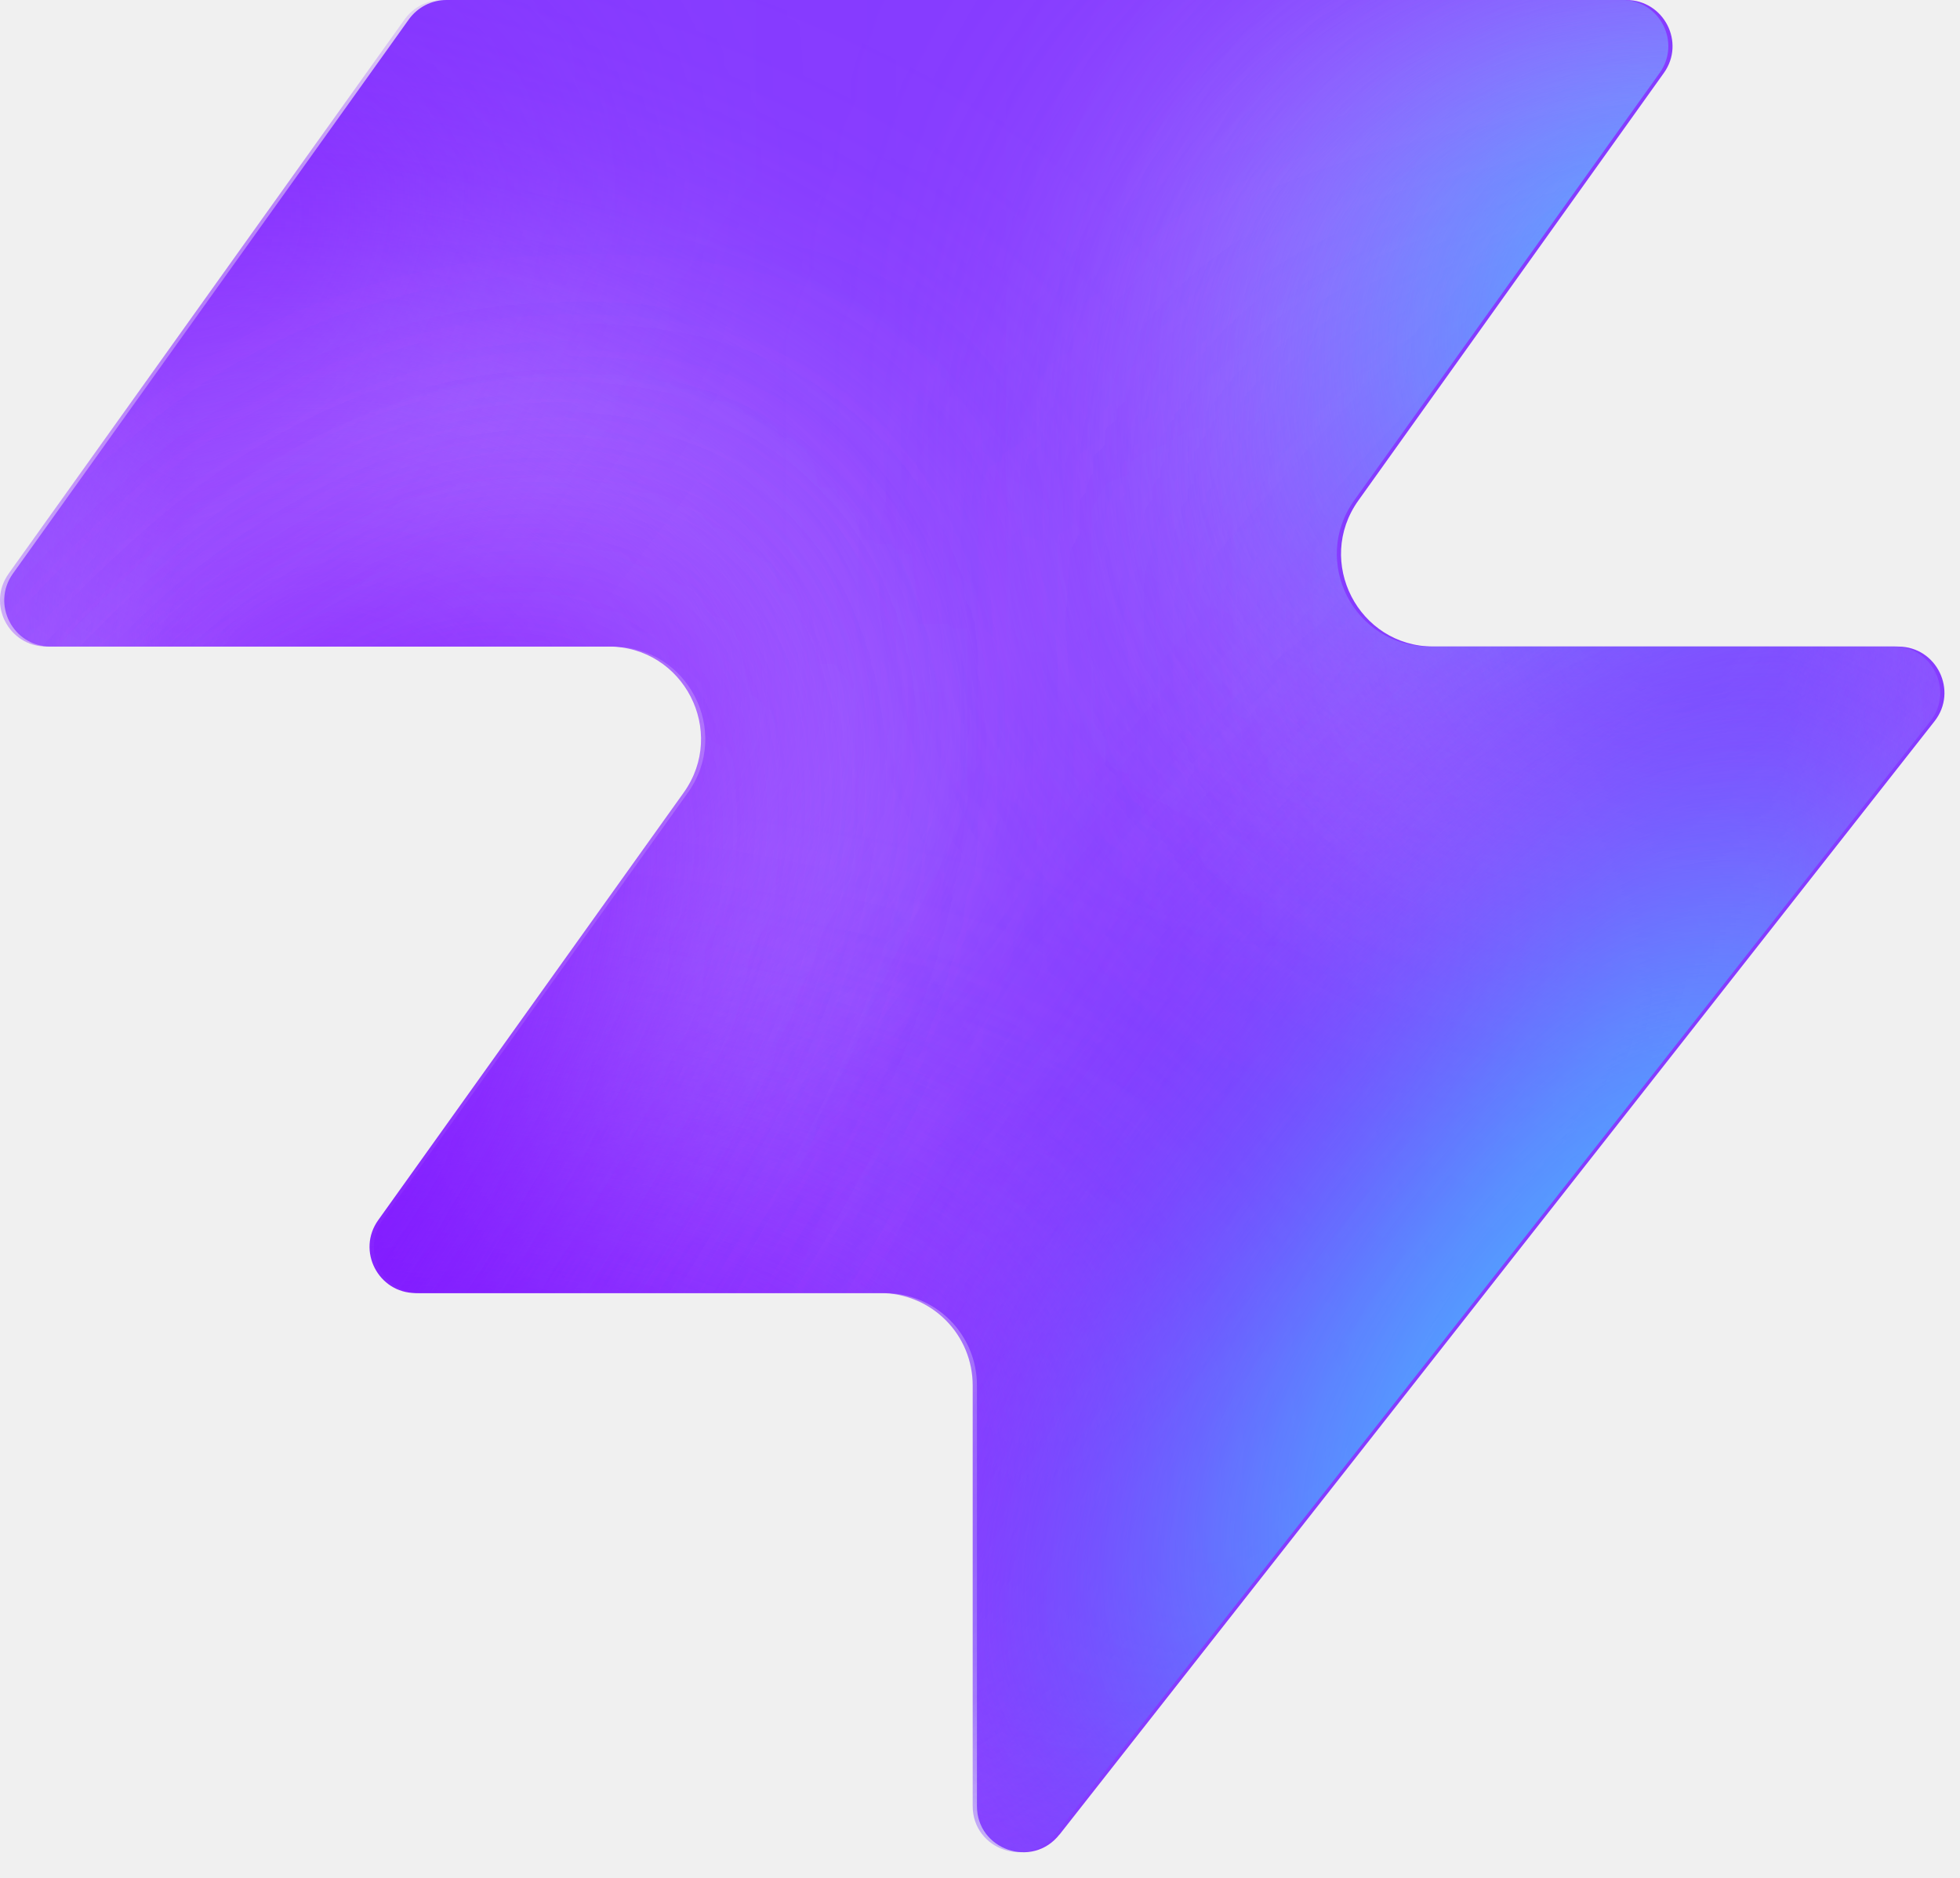
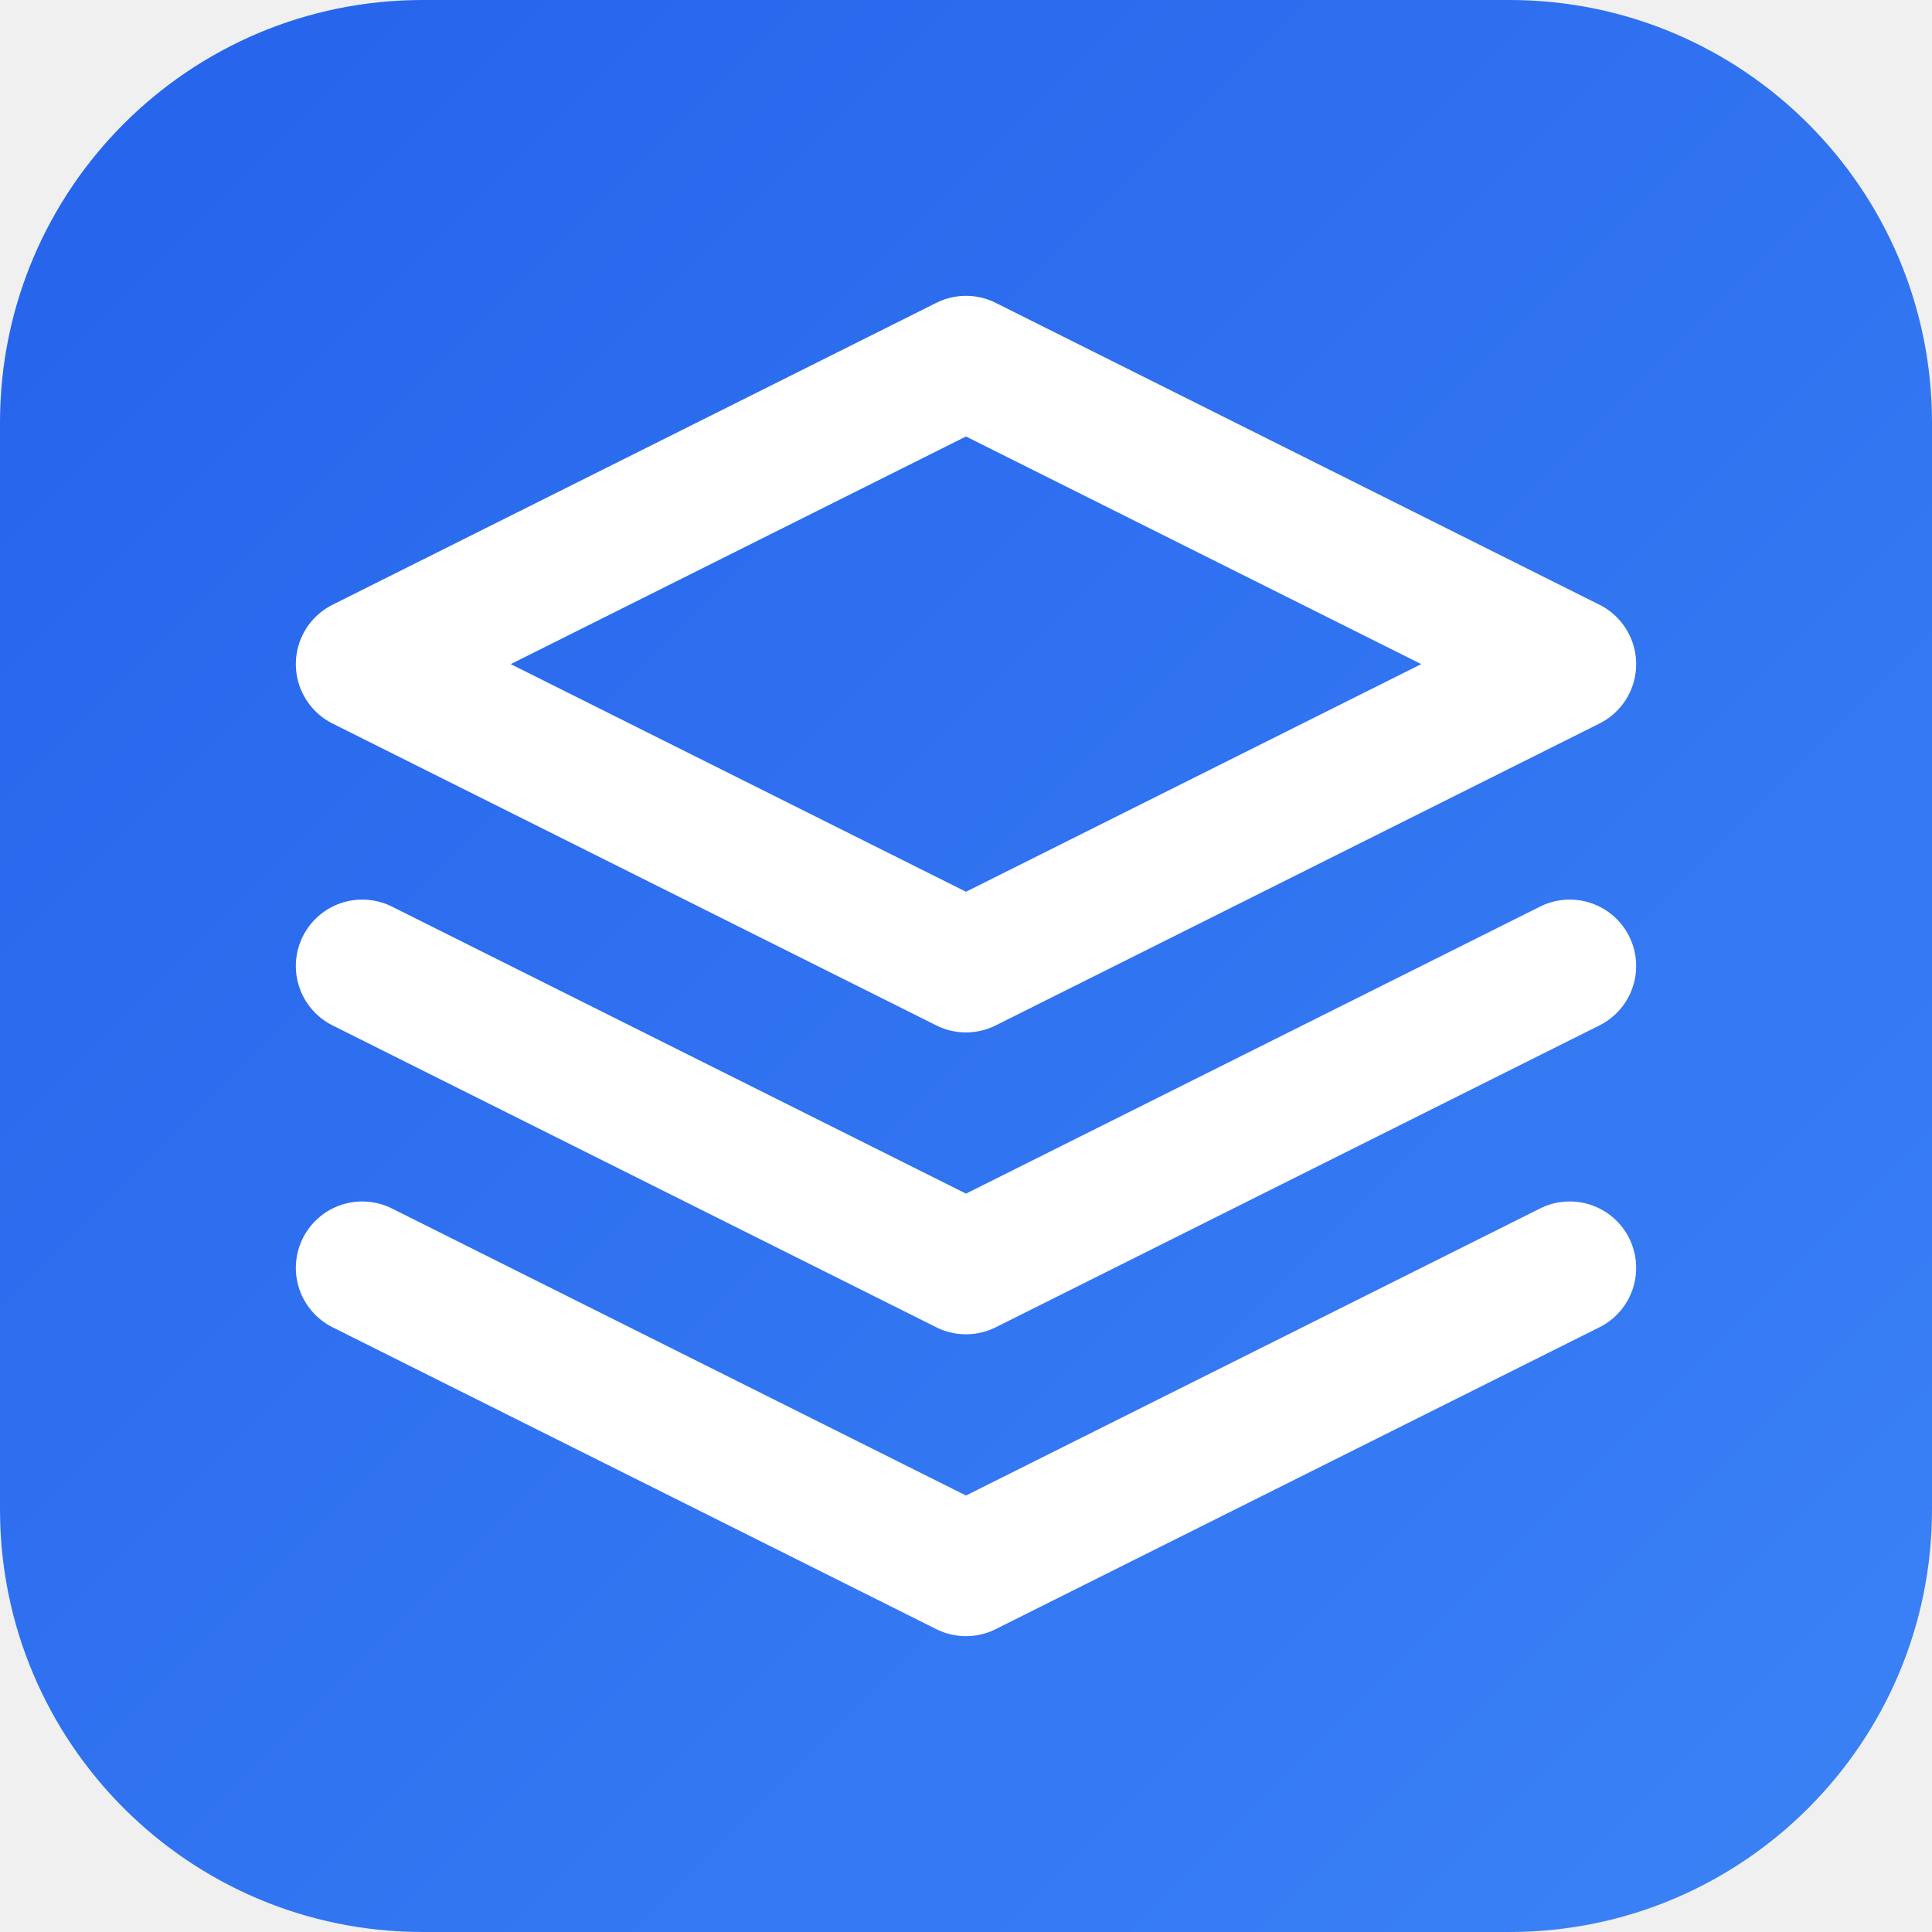
- <svg xmlns="http://www.w3.org/2000/svg" width="48" height="46" fill="none" viewBox="0 0 48 46">
-   <path fill="#863bff" d="M25.946 44.938c-.664.845-2.021.375-2.021-.698V33.937a2.26 2.26 0 0 0-2.262-2.262H10.287c-.92 0-1.456-1.04-.92-1.788l7.48-10.471c1.07-1.497 0-3.578-1.842-3.578H1.237c-.92 0-1.456-1.04-.92-1.788L10.013.474c.214-.297.556-.474.92-.474h28.894c.92 0 1.456 1.04.92 1.788l-7.48 10.471c-1.07 1.498 0 3.579 1.842 3.579h11.377c.943 0 1.473 1.088.89 1.83L25.947 44.94z" style="fill:#863bff;fill:color(display-p3 .525 .23 1);fill-opacity:1" />
-   <mask id="a" width="48" height="46" x="0" y="0" maskUnits="userSpaceOnUse" style="mask-type:alpha">
-     <path fill="#000" d="M25.842 44.938c-.664.844-2.021.375-2.021-.698V33.937a2.26 2.26 0 0 0-2.262-2.262H10.183c-.92 0-1.456-1.04-.92-1.788l7.48-10.471c1.07-1.498 0-3.579-1.842-3.579H1.133c-.92 0-1.456-1.04-.92-1.787L9.91.473c.214-.297.556-.474.92-.474h28.894c.92 0 1.456 1.04.92 1.788l-7.48 10.471c-1.07 1.498 0 3.578 1.842 3.578h11.377c.943 0 1.473 1.088.89 1.832L25.843 44.94z" style="fill:#000;fill-opacity:1" />
-   </mask>
-   <g mask="url(#a)">
-     <g filter="url(#b)">
-       <ellipse cx="5.508" cy="14.704" fill="#ede6ff" rx="5.508" ry="14.704" style="fill:#ede6ff;fill:color(display-p3 .927 .903 1);fill-opacity:1" transform="matrix(.00324 1 1 -.00324 -4.47 31.516)" />
-     </g>
-     <g filter="url(#c)">
-       <ellipse cx="10.399" cy="29.851" fill="#ede6ff" rx="10.399" ry="29.851" style="fill:#ede6ff;fill:color(display-p3 .927 .903 1);fill-opacity:1" transform="matrix(.00324 1 1 -.00324 -39.328 7.883)" />
-     </g>
-     <g filter="url(#d)">
-       <ellipse cx="5.508" cy="30.487" fill="#7e14ff" rx="5.508" ry="30.487" style="fill:#7e14ff;fill:color(display-p3 .492 .077 1);fill-opacity:1" transform="rotate(89.814 -25.913 -14.639)scale(1 -1)" />
-     </g>
-     <g filter="url(#e)">
-       <ellipse cx="5.508" cy="30.599" fill="#7e14ff" rx="5.508" ry="30.599" style="fill:#7e14ff;fill:color(display-p3 .492 .077 1);fill-opacity:1" transform="rotate(89.814 -32.644 -3.334)scale(1 -1)" />
-     </g>
-     <g filter="url(#f)">
-       <ellipse cx="5.508" cy="30.599" fill="#7e14ff" rx="5.508" ry="30.599" style="fill:#7e14ff;fill:color(display-p3 .492 .077 1);fill-opacity:1" transform="matrix(.00324 1 1 -.00324 -34.34 30.47)" />
-     </g>
-     <g filter="url(#g)">
-       <ellipse cx="14.072" cy="22.078" fill="#ede6ff" rx="14.072" ry="22.078" style="fill:#ede6ff;fill:color(display-p3 .927 .903 1);fill-opacity:1" transform="rotate(93.35 24.506 48.493)scale(-1 1)" />
-     </g>
-     <g filter="url(#h)">
-       <ellipse cx="3.47" cy="21.501" fill="#7e14ff" rx="3.47" ry="21.501" style="fill:#7e14ff;fill:color(display-p3 .492 .077 1);fill-opacity:1" transform="rotate(89.009 28.708 47.59)scale(-1 1)" />
-     </g>
-     <g filter="url(#i)">
-       <ellipse cx="3.47" cy="21.501" fill="#7e14ff" rx="3.47" ry="21.501" style="fill:#7e14ff;fill:color(display-p3 .492 .077 1);fill-opacity:1" transform="rotate(89.009 28.708 47.59)scale(-1 1)" />
-     </g>
-     <g filter="url(#j)">
-       <ellipse cx=".387" cy="8.972" fill="#7e14ff" rx="4.407" ry="29.108" style="fill:#7e14ff;fill:color(display-p3 .492 .077 1);fill-opacity:1" transform="rotate(39.51 .387 8.972)" />
-     </g>
-     <g filter="url(#k)">
-       <ellipse cx="47.523" cy="-6.092" fill="#7e14ff" rx="4.407" ry="29.108" style="fill:#7e14ff;fill:color(display-p3 .492 .077 1);fill-opacity:1" transform="rotate(37.892 47.523 -6.092)" />
-     </g>
-     <g filter="url(#l)">
-       <ellipse cx="41.412" cy="6.333" fill="#47bfff" rx="5.971" ry="9.665" style="fill:#47bfff;fill:color(display-p3 .28 .748 1);fill-opacity:1" transform="rotate(37.892 41.412 6.333)" />
-     </g>
-     <g filter="url(#m)">
-       <ellipse cx="-1.879" cy="38.332" fill="#7e14ff" rx="4.407" ry="29.108" style="fill:#7e14ff;fill:color(display-p3 .492 .077 1);fill-opacity:1" transform="rotate(37.892 -1.88 38.332)" />
-     </g>
-     <g filter="url(#n)">
-       <ellipse cx="-1.879" cy="38.332" fill="#7e14ff" rx="4.407" ry="29.108" style="fill:#7e14ff;fill:color(display-p3 .492 .077 1);fill-opacity:1" transform="rotate(37.892 -1.88 38.332)" />
-     </g>
-     <g filter="url(#o)">
-       <ellipse cx="35.651" cy="29.907" fill="#7e14ff" rx="4.407" ry="29.108" style="fill:#7e14ff;fill:color(display-p3 .492 .077 1);fill-opacity:1" transform="rotate(37.892 35.651 29.907)" />
-     </g>
-     <g filter="url(#p)">
-       <ellipse cx="38.418" cy="32.4" fill="#47bfff" rx="5.971" ry="15.297" style="fill:#47bfff;fill:color(display-p3 .28 .748 1);fill-opacity:1" transform="rotate(37.892 38.418 32.4)" />
-     </g>
+ <svg xmlns="http://www.w3.org/2000/svg" viewBox="0 0 32 32" width="32" height="32">
+   <defs>
+     <linearGradient id="planning-grad" x1="0%" y1="0%" x2="100%" y2="100%">
+       <stop offset="0%" stop-color="#2563eb" />
+       <stop offset="100%" stop-color="#3b82f6" />
+     </linearGradient>
+   </defs>
+   <rect width="32" height="32" rx="7" fill="url(#planning-grad)" />
+   <g transform="translate(4, 4)" fill="none" stroke="#ffffff" stroke-width="2.2" stroke-linecap="round" stroke-linejoin="round">
+     <polygon points="12 2 2 7 12 12 22 7 12 2" />
+     <polyline points="2 17 12 22 22 17" />
+     <polyline points="2 12 12 17 22 12" />
  </g>
-   <defs>
-     <filter id="b" width="60.045" height="41.654" x="-19.77" y="16.149" color-interpolation-filters="sRGB" filterUnits="userSpaceOnUse">
-       <feFlood flood-opacity="0" result="BackgroundImageFix" />
-       <feBlend in="SourceGraphic" in2="BackgroundImageFix" result="shape" />
-       <feGaussianBlur result="effect1_foregroundBlur_2002_17158" stdDeviation="7.659" />
-     </filter>
-     <filter id="c" width="90.34" height="51.437" x="-54.613" y="-7.533" color-interpolation-filters="sRGB" filterUnits="userSpaceOnUse">
-       <feFlood flood-opacity="0" result="BackgroundImageFix" />
-       <feBlend in="SourceGraphic" in2="BackgroundImageFix" result="shape" />
-       <feGaussianBlur result="effect1_foregroundBlur_2002_17158" stdDeviation="7.659" />
-     </filter>
-     <filter id="d" width="79.355" height="29.4" x="-49.64" y="2.03" color-interpolation-filters="sRGB" filterUnits="userSpaceOnUse">
-       <feFlood flood-opacity="0" result="BackgroundImageFix" />
-       <feBlend in="SourceGraphic" in2="BackgroundImageFix" result="shape" />
-       <feGaussianBlur result="effect1_foregroundBlur_2002_17158" stdDeviation="4.596" />
-     </filter>
-     <filter id="e" width="79.579" height="29.4" x="-45.045" y="20.029" color-interpolation-filters="sRGB" filterUnits="userSpaceOnUse">
-       <feFlood flood-opacity="0" result="BackgroundImageFix" />
-       <feBlend in="SourceGraphic" in2="BackgroundImageFix" result="shape" />
-       <feGaussianBlur result="effect1_foregroundBlur_2002_17158" stdDeviation="4.596" />
-     </filter>
-     <filter id="f" width="79.579" height="29.4" x="-43.513" y="21.178" color-interpolation-filters="sRGB" filterUnits="userSpaceOnUse">
-       <feFlood flood-opacity="0" result="BackgroundImageFix" />
-       <feBlend in="SourceGraphic" in2="BackgroundImageFix" result="shape" />
-       <feGaussianBlur result="effect1_foregroundBlur_2002_17158" stdDeviation="4.596" />
-     </filter>
-     <filter id="g" width="74.749" height="58.852" x="15.756" y="-17.901" color-interpolation-filters="sRGB" filterUnits="userSpaceOnUse">
-       <feFlood flood-opacity="0" result="BackgroundImageFix" />
-       <feBlend in="SourceGraphic" in2="BackgroundImageFix" result="shape" />
-       <feGaussianBlur result="effect1_foregroundBlur_2002_17158" stdDeviation="7.659" />
-     </filter>
-     <filter id="h" width="61.377" height="25.362" x="23.548" y="2.284" color-interpolation-filters="sRGB" filterUnits="userSpaceOnUse">
-       <feFlood flood-opacity="0" result="BackgroundImageFix" />
-       <feBlend in="SourceGraphic" in2="BackgroundImageFix" result="shape" />
-       <feGaussianBlur result="effect1_foregroundBlur_2002_17158" stdDeviation="4.596" />
-     </filter>
-     <filter id="i" width="61.377" height="25.362" x="23.548" y="2.284" color-interpolation-filters="sRGB" filterUnits="userSpaceOnUse">
-       <feFlood flood-opacity="0" result="BackgroundImageFix" />
-       <feBlend in="SourceGraphic" in2="BackgroundImageFix" result="shape" />
-       <feGaussianBlur result="effect1_foregroundBlur_2002_17158" stdDeviation="4.596" />
-     </filter>
-     <filter id="j" width="56.045" height="63.649" x="-27.636" y="-22.853" color-interpolation-filters="sRGB" filterUnits="userSpaceOnUse">
-       <feFlood flood-opacity="0" result="BackgroundImageFix" />
-       <feBlend in="SourceGraphic" in2="BackgroundImageFix" result="shape" />
-       <feGaussianBlur result="effect1_foregroundBlur_2002_17158" stdDeviation="4.596" />
-     </filter>
-     <filter id="k" width="54.814" height="64.646" x="20.116" y="-38.415" color-interpolation-filters="sRGB" filterUnits="userSpaceOnUse">
-       <feFlood flood-opacity="0" result="BackgroundImageFix" />
-       <feBlend in="SourceGraphic" in2="BackgroundImageFix" result="shape" />
-       <feGaussianBlur result="effect1_foregroundBlur_2002_17158" stdDeviation="4.596" />
-     </filter>
-     <filter id="l" width="33.541" height="35.313" x="24.641" y="-11.323" color-interpolation-filters="sRGB" filterUnits="userSpaceOnUse">
-       <feFlood flood-opacity="0" result="BackgroundImageFix" />
-       <feBlend in="SourceGraphic" in2="BackgroundImageFix" result="shape" />
-       <feGaussianBlur result="effect1_foregroundBlur_2002_17158" stdDeviation="4.596" />
-     </filter>
-     <filter id="m" width="54.814" height="64.646" x="-29.286" y="6.009" color-interpolation-filters="sRGB" filterUnits="userSpaceOnUse">
-       <feFlood flood-opacity="0" result="BackgroundImageFix" />
-       <feBlend in="SourceGraphic" in2="BackgroundImageFix" result="shape" />
-       <feGaussianBlur result="effect1_foregroundBlur_2002_17158" stdDeviation="4.596" />
-     </filter>
-     <filter id="n" width="54.814" height="64.646" x="-29.286" y="6.009" color-interpolation-filters="sRGB" filterUnits="userSpaceOnUse">
-       <feFlood flood-opacity="0" result="BackgroundImageFix" />
-       <feBlend in="SourceGraphic" in2="BackgroundImageFix" result="shape" />
-       <feGaussianBlur result="effect1_foregroundBlur_2002_17158" stdDeviation="4.596" />
-     </filter>
-     <filter id="o" width="54.814" height="64.646" x="8.244" y="-2.416" color-interpolation-filters="sRGB" filterUnits="userSpaceOnUse">
-       <feFlood flood-opacity="0" result="BackgroundImageFix" />
-       <feBlend in="SourceGraphic" in2="BackgroundImageFix" result="shape" />
-       <feGaussianBlur result="effect1_foregroundBlur_2002_17158" stdDeviation="4.596" />
-     </filter>
-     <filter id="p" width="39.409" height="43.623" x="18.713" y="10.588" color-interpolation-filters="sRGB" filterUnits="userSpaceOnUse">
-       <feFlood flood-opacity="0" result="BackgroundImageFix" />
-       <feBlend in="SourceGraphic" in2="BackgroundImageFix" result="shape" />
-       <feGaussianBlur result="effect1_foregroundBlur_2002_17158" stdDeviation="4.596" />
-     </filter>
-   </defs>
</svg>
